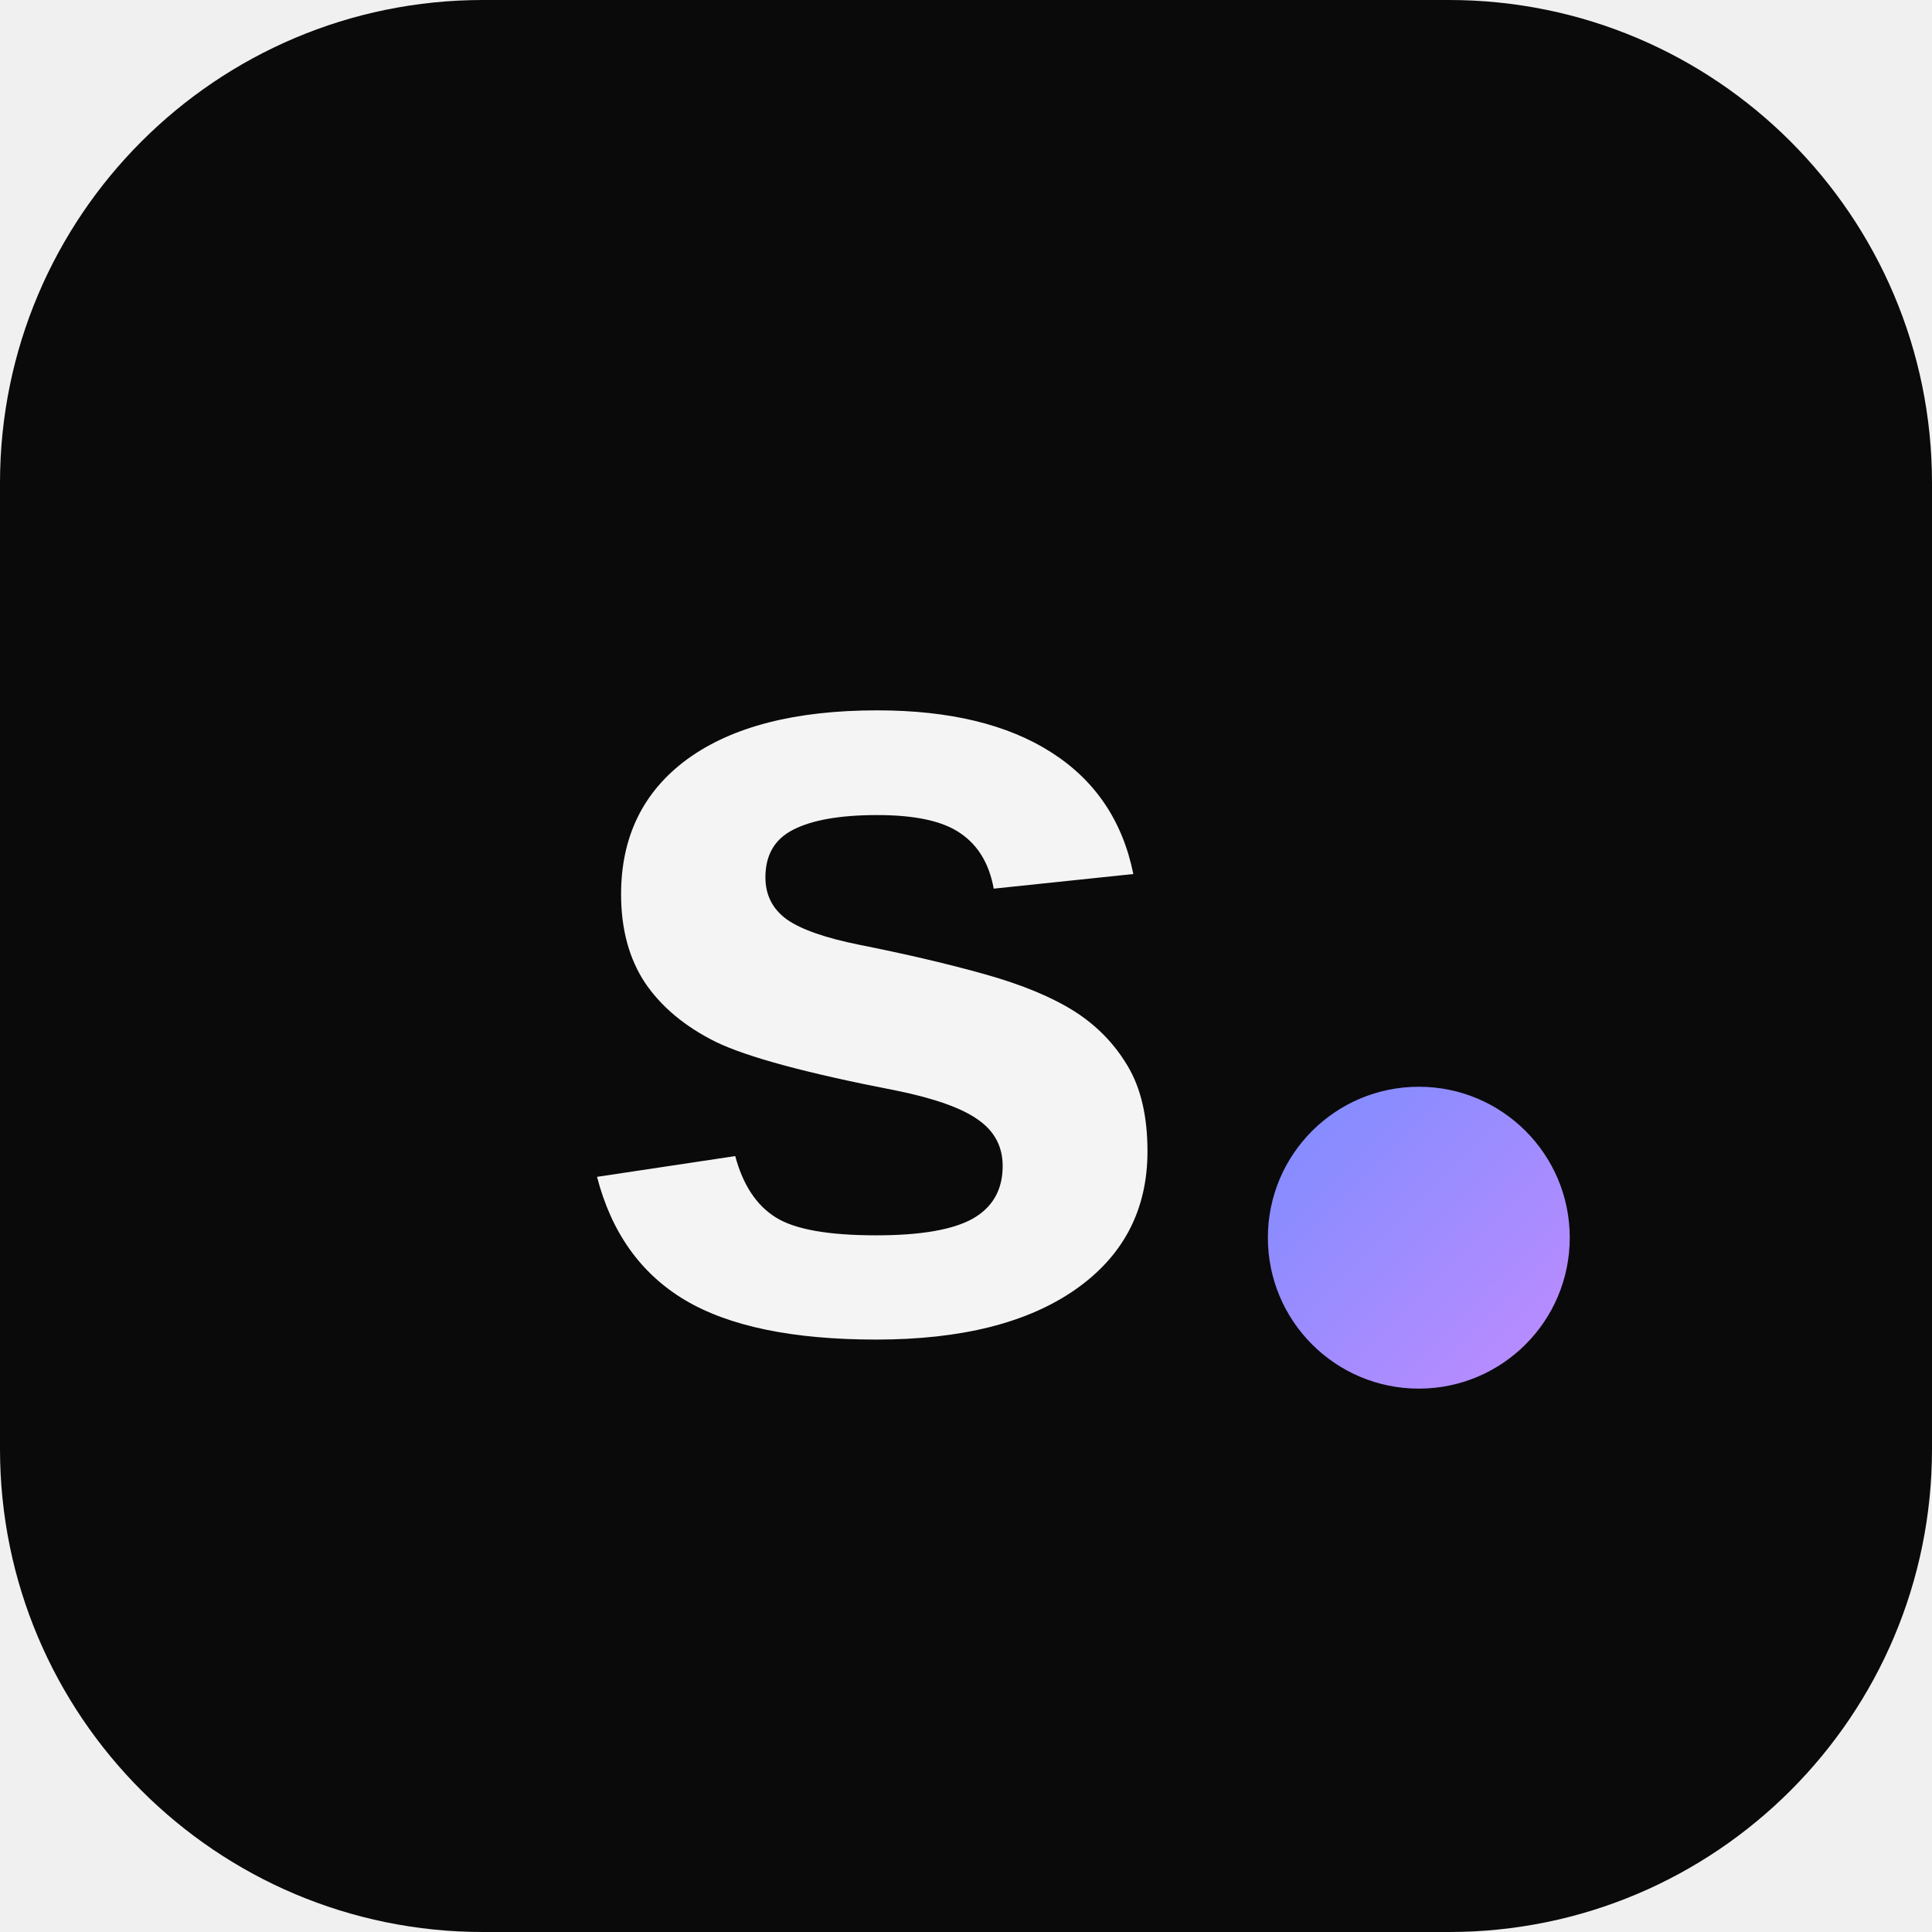
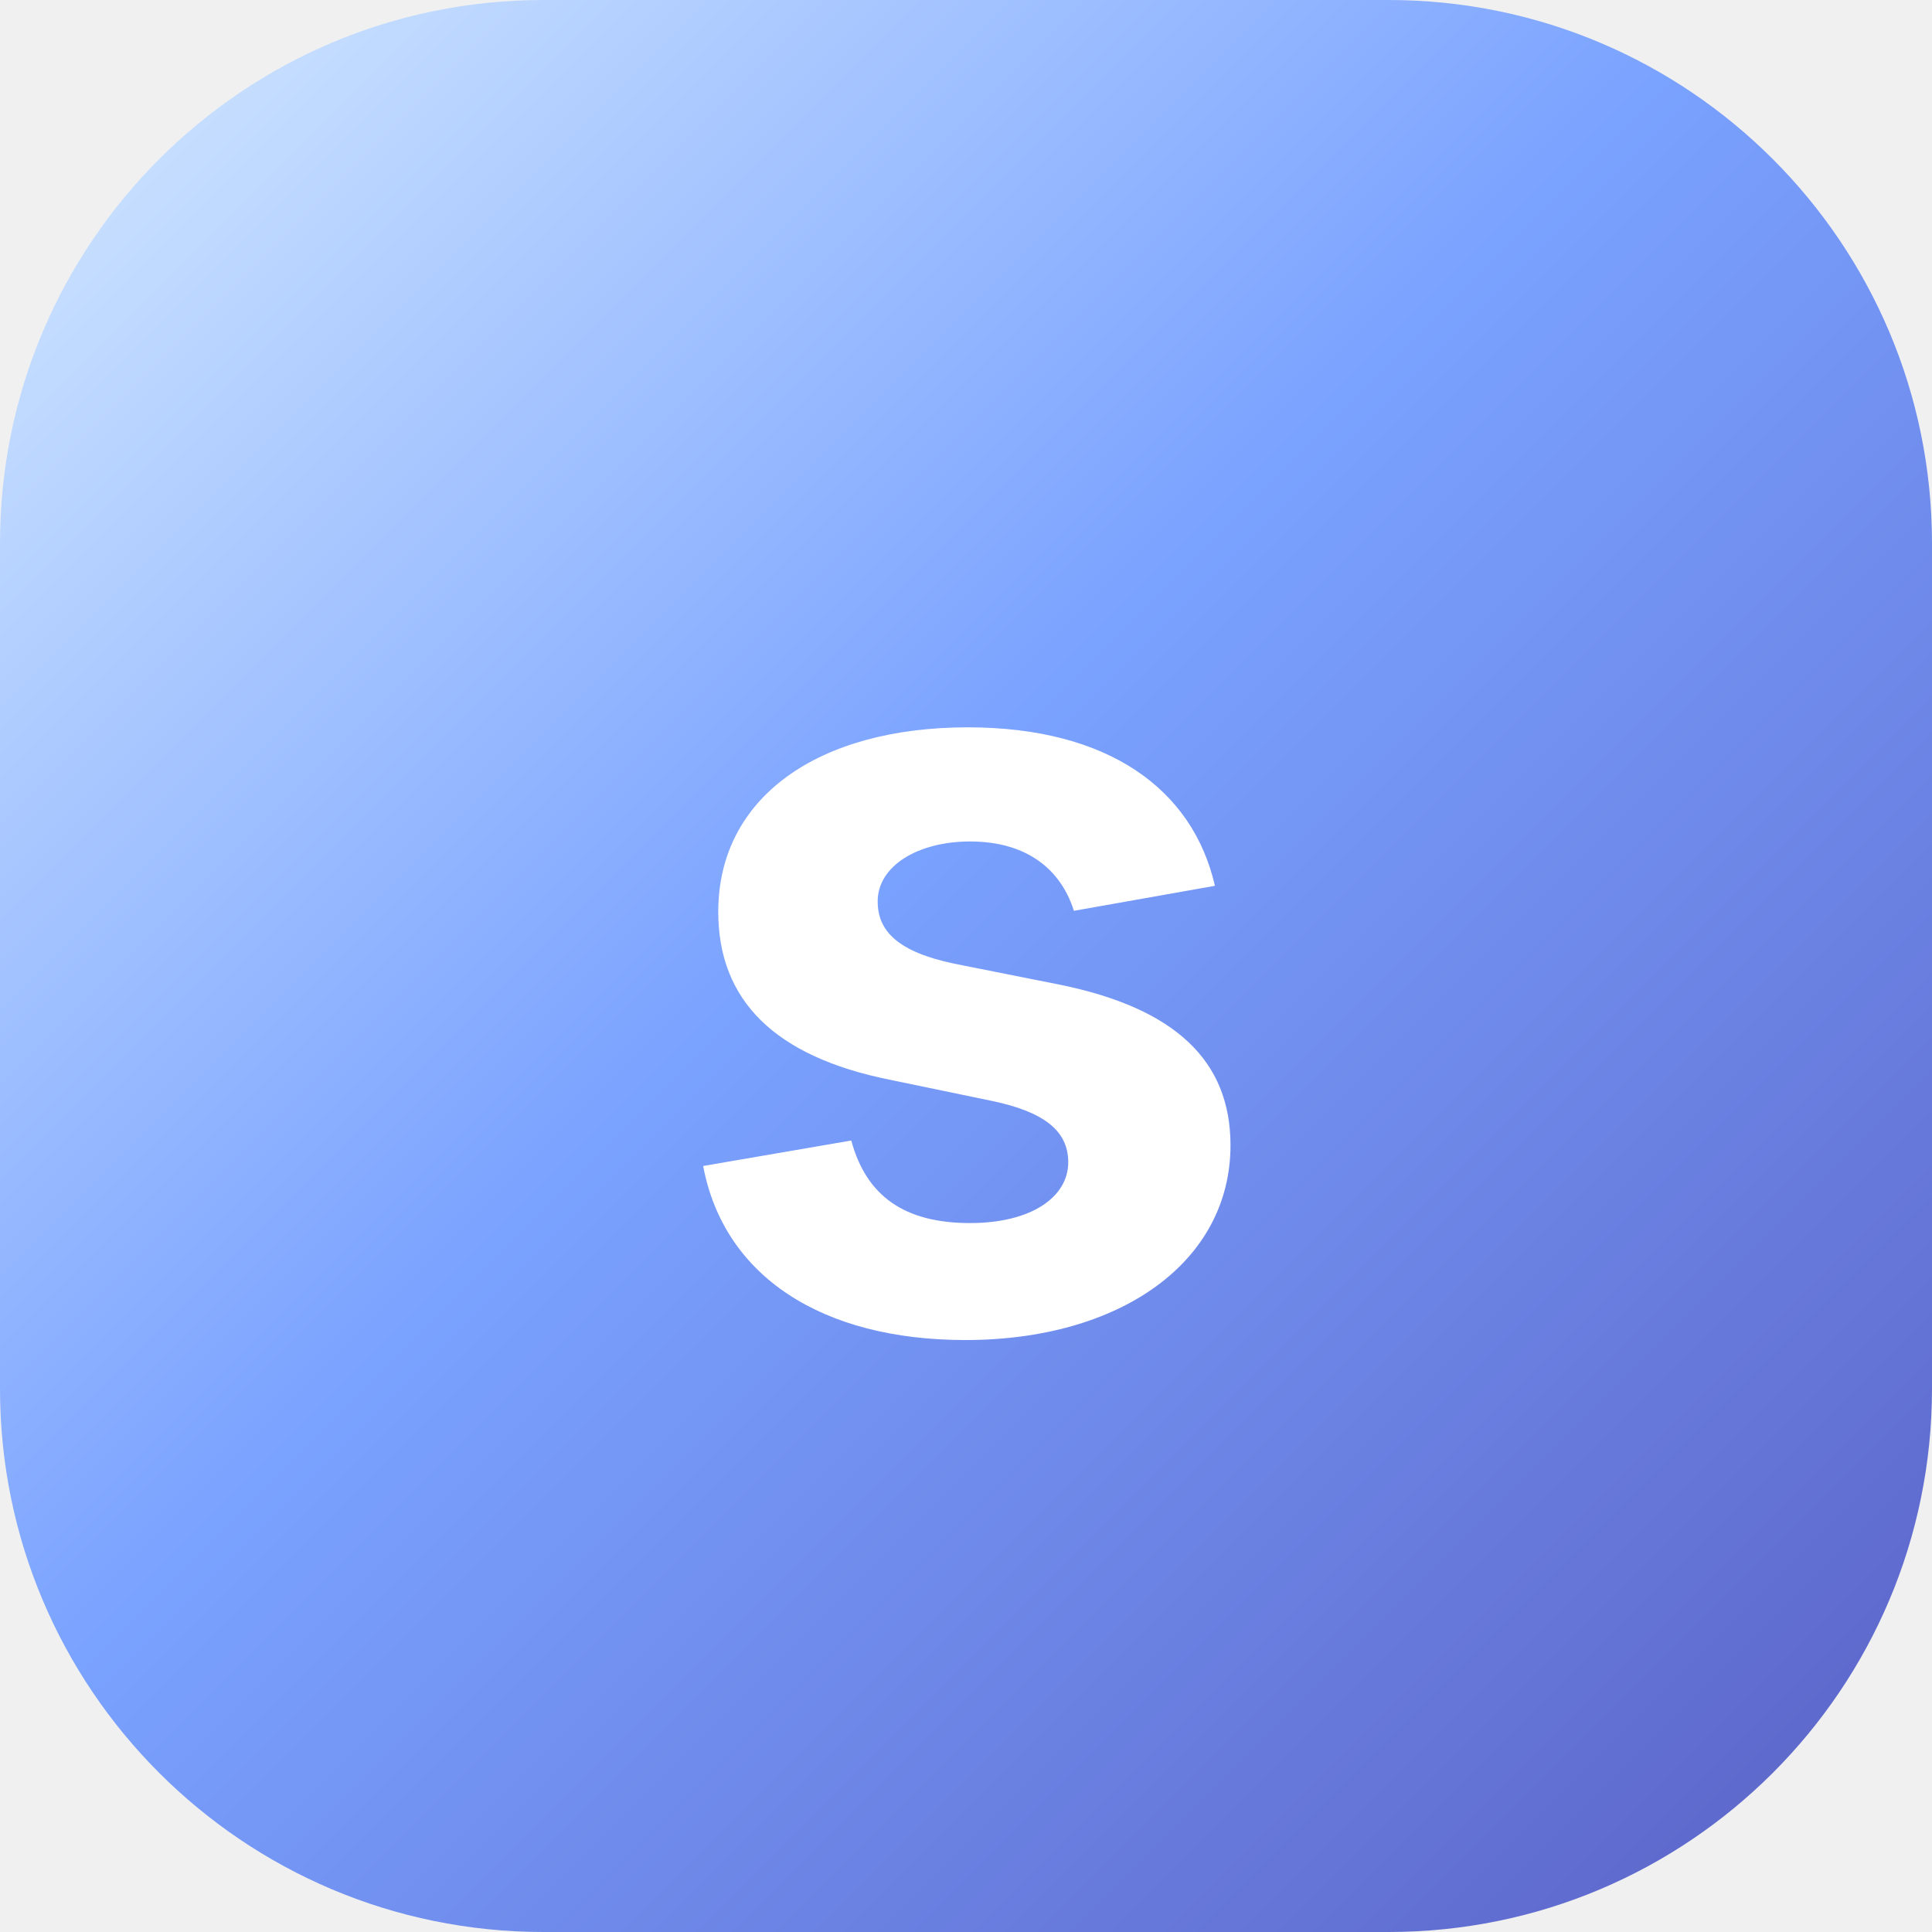
<svg xmlns="http://www.w3.org/2000/svg" viewBox="0 0 64 64">
  <defs>
    <linearGradient id="g" x1="0" y1="0" x2="1" y2="1">
-       <stop offset="0" stop-color="#7c8cff" />
-       <stop offset="1" stop-color="#c08cff" />
+       <stop offset="0" stop-color="#d7ecff" />
+       <stop offset=".45" stop-color="#7aa2ff" />
+       <stop offset="1" stop-color="#5a5fc4" />
    </linearGradient>
  </defs>
-   <rect width="64" height="64" rx="16" fill="#0a0a0b" />
-   <text x="29" y="44" text-anchor="middle" font-family="Manrope, Arial, sans-serif" font-size="38" font-weight="800" fill="#f4f4f5">s</text>
-   <circle cx="47" cy="41" r="5" fill="url(#g)" />
+   <rect width="64" height="64" rx="18" fill="url(#g)" />
+   <text x="32" y="44" text-anchor="middle" font-family="Geist, Inter, Arial, sans-serif" font-size="36" font-weight="700" fill="#fff">s</text>
</svg>
